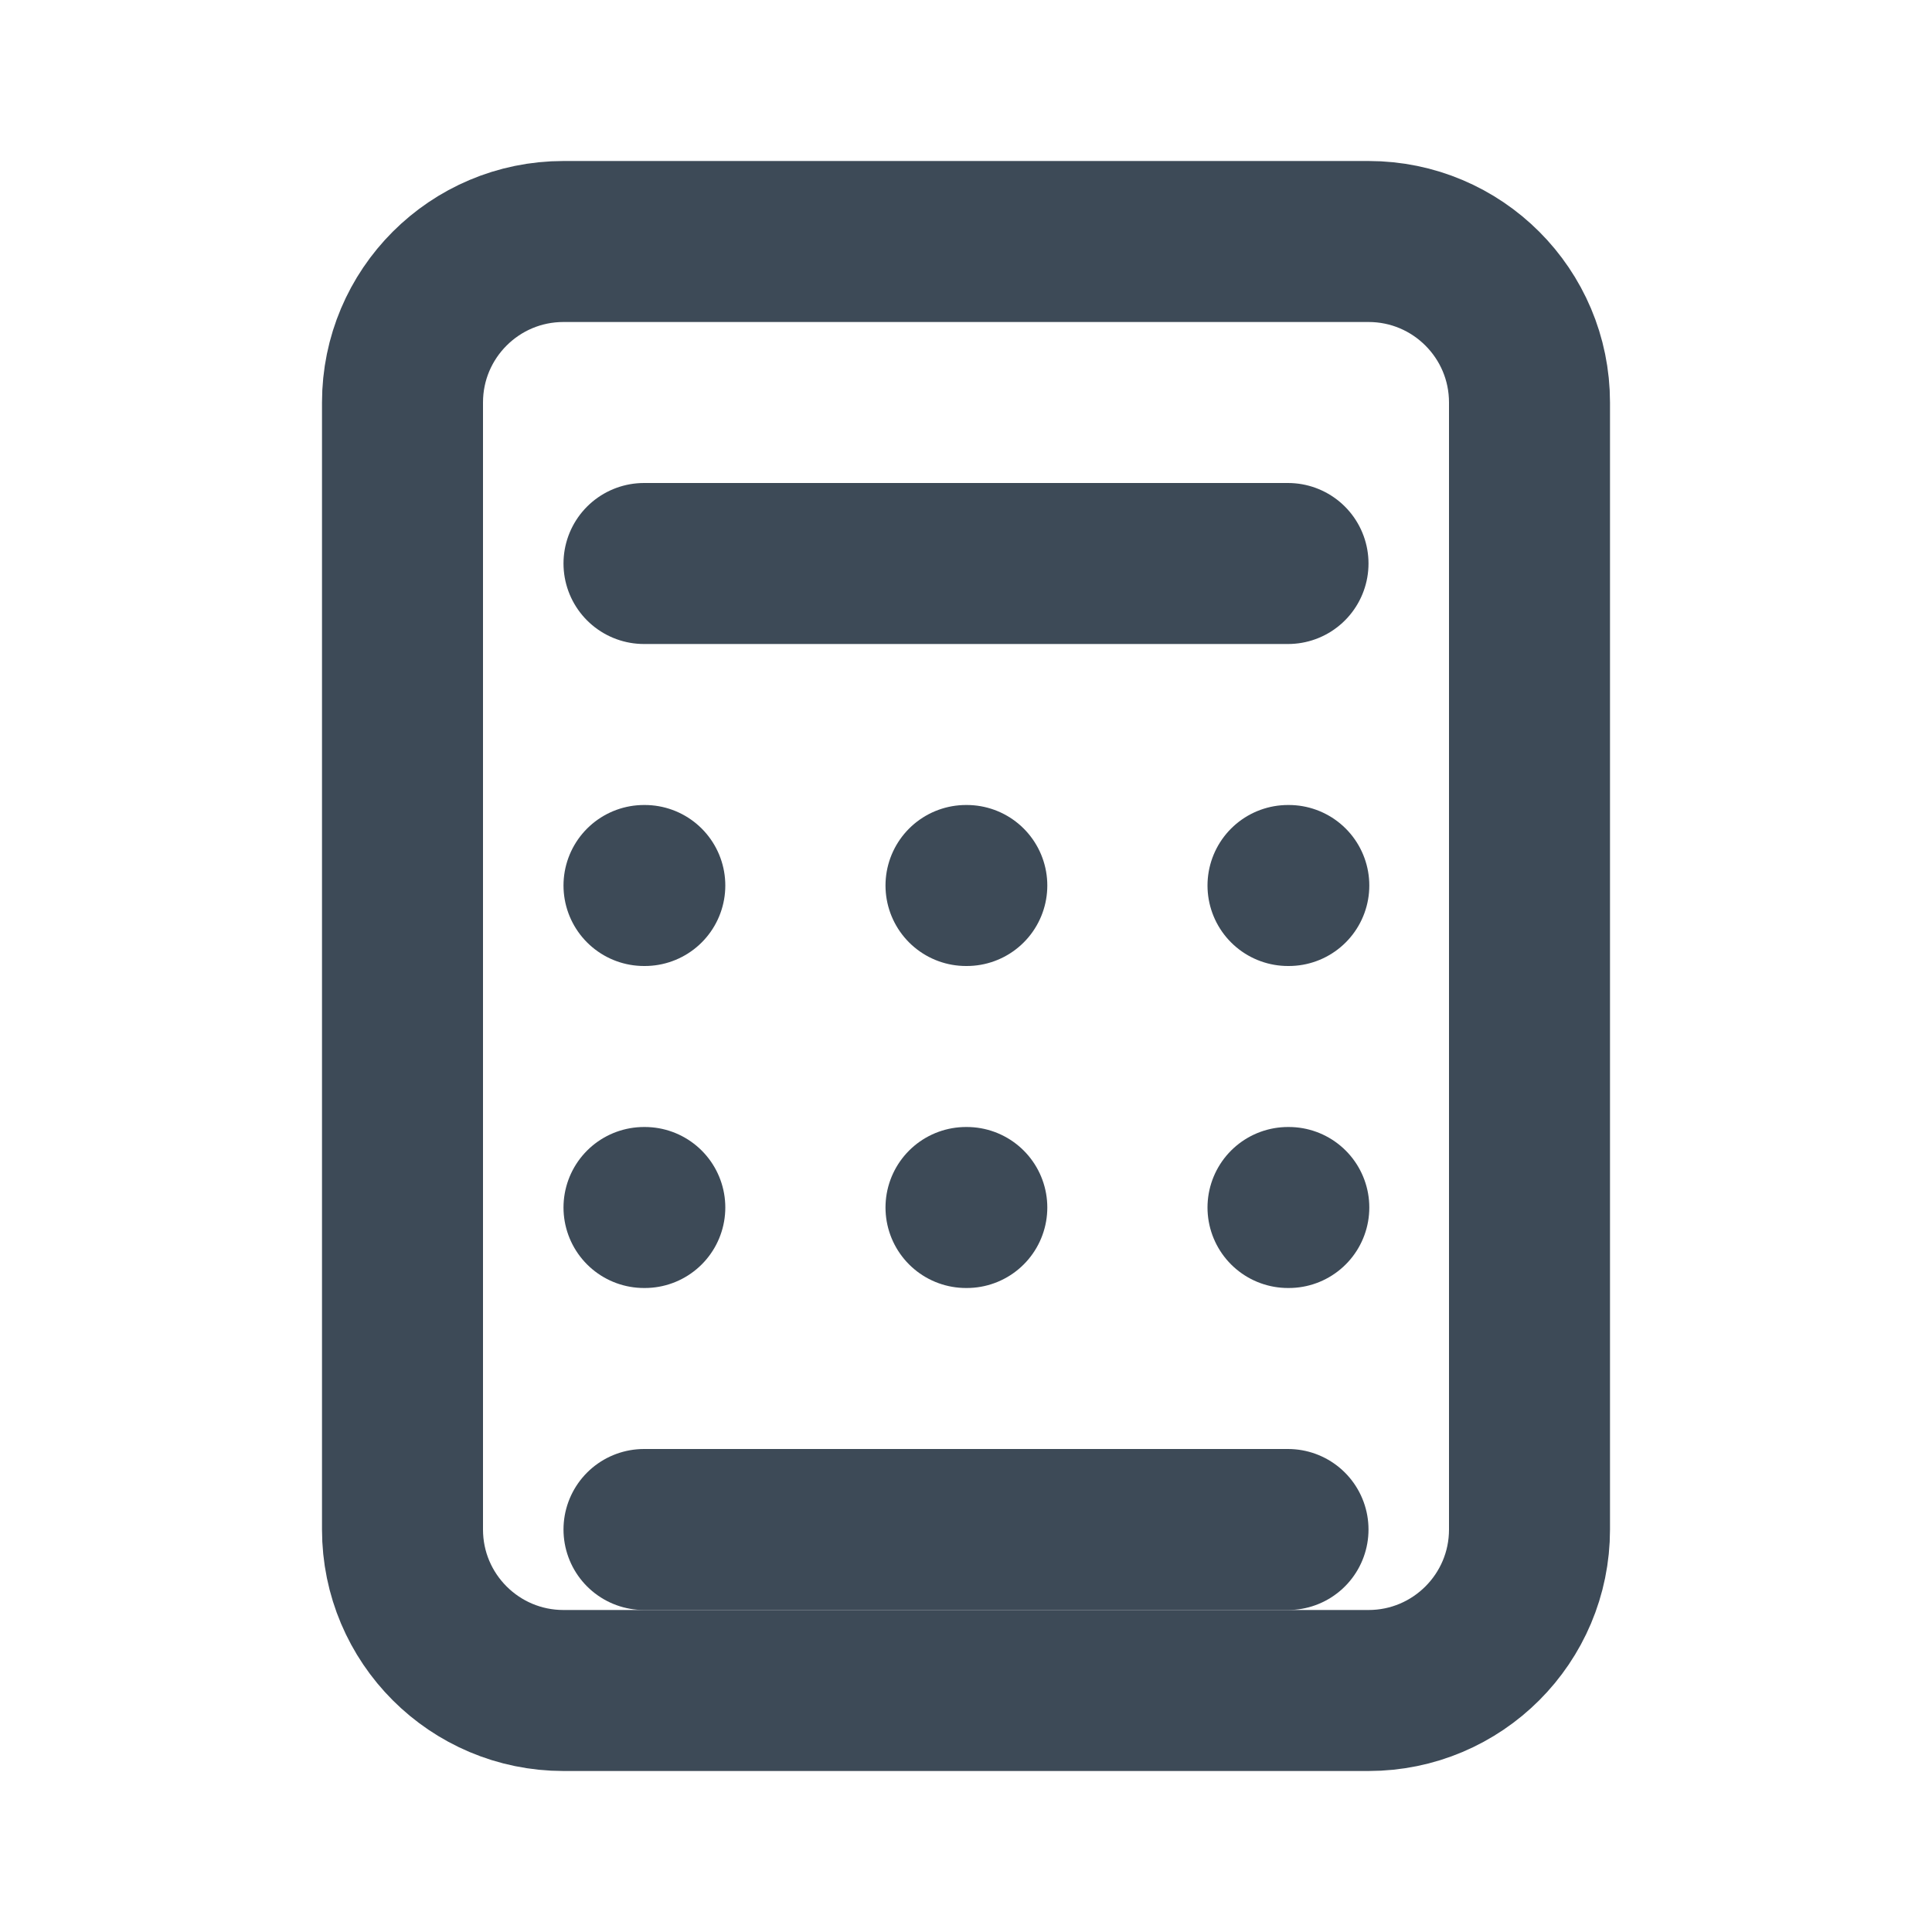
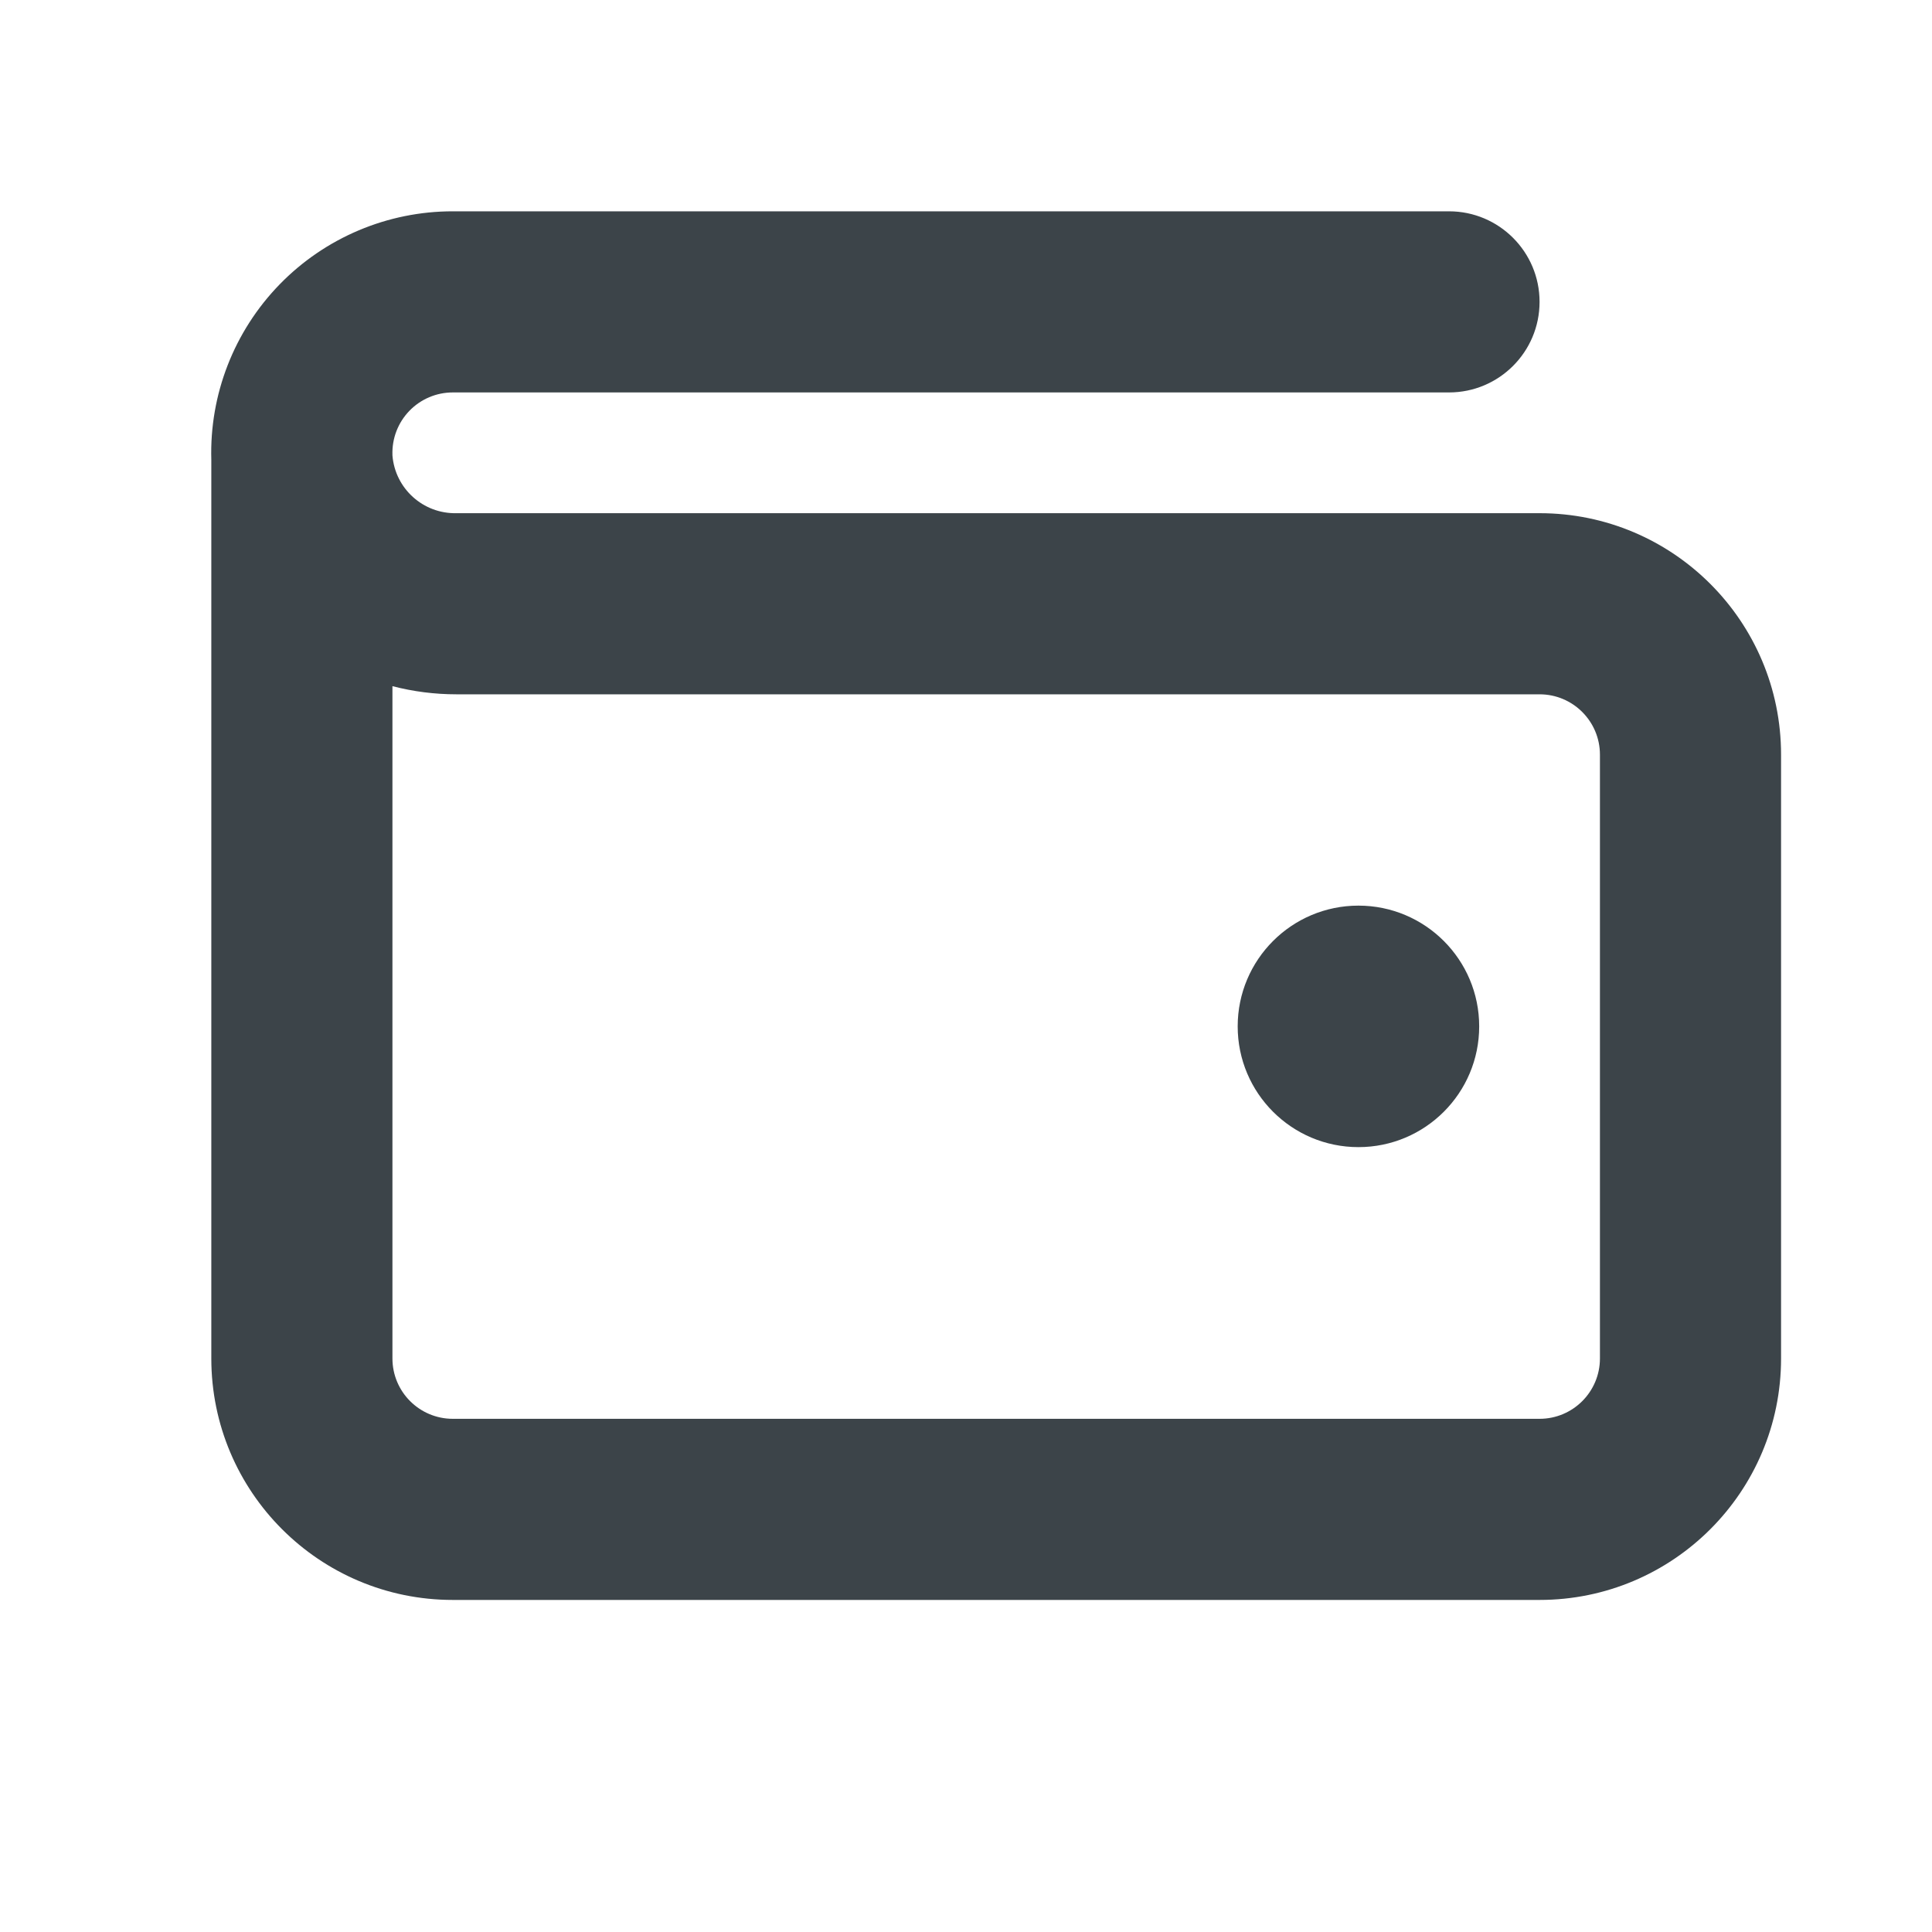
- <svg xmlns="http://www.w3.org/2000/svg" viewBox="0 0 24 24" fill="none" stroke="#3d4a57" stroke-width="2" stroke-linecap="round" stroke-linejoin="round">
-   <rect x="5" y="3" width="14" height="18" rx="2" />
-   <path d="M8 7h8M8 11h.01M12 11h.01M16 11h.01M8 15h.01M12 15h.01M16 15h.01M8 19h8" />
+ <svg xmlns="http://www.w3.org/2000/svg" viewBox="0 0 256 256" fill="#3c4449">
+   <path d="M196,136a16,16,0,1,1-16-16A16,16,0,0,1,196,136Zm40-36v80a32,32,0,0,1-32,32H60a32,32,0,0,1-32-32V60.92A32,32,0,0,1,60,28H192a12,12,0,0,1,0,24H60a8,8,0,0,0-8,8.26v.08A8.32,8.32,0,0,0,60.48,68H204A32,32,0,0,1,236,100Zm-24,0a8,8,0,0,0-8-8H60.48A33.72,33.72,0,0,1,52,90.92V180a8,8,0,0,0,8,8H204a8,8,0,0,0,8-8Z" />
</svg>
